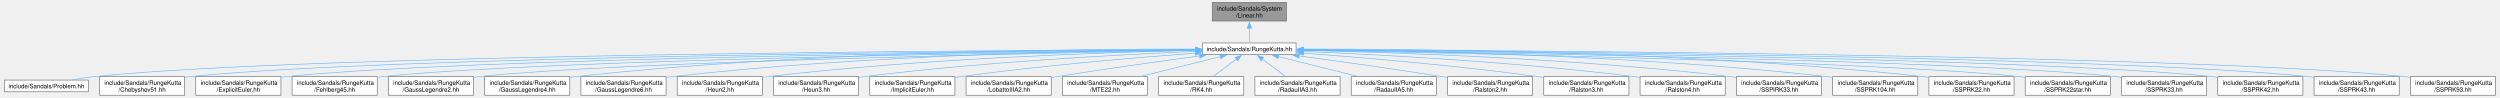
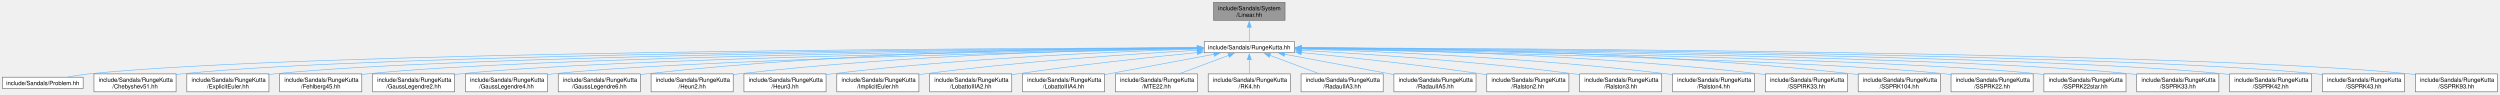
- <svg xmlns="http://www.w3.org/2000/svg" xmlns:xlink="http://www.w3.org/1999/xlink" width="4096pt" height="160pt" viewBox="0.00 0.00 4095.62 160.25">
+ <svg xmlns="http://www.w3.org/2000/svg" xmlns:xlink="http://www.w3.org/1999/xlink" width="4254pt" height="160pt" viewBox="0.00 0.00 4254.00 160.00">
  <g id="graph0" class="graph" transform="scale(1 1) rotate(0) translate(4 156.25)">
    <g id="Node000001" class="node">
      <g id="a_Node000001">
        <a xlink:title=" ">
-           <polygon fill="#999999" stroke="#666666" points="2103.62,-152.25 1981.88,-152.25 1981.88,-121.75 2103.62,-121.75 2103.62,-152.25" />
-           <text text-anchor="start" x="1989.88" y="-138.75" font-family="Helvetica,sans-Serif" font-size="10.00">include/Sandals/System</text>
-           <text text-anchor="middle" x="2042.75" y="-127.5" font-family="Helvetica,sans-Serif" font-size="10.00">/Linear.hh</text>
+           <polygon fill="#999999" stroke="#666666" points="2182.62,-152.25 2060.88,-152.25 2060.88,-121.75 2182.62,-121.75 2182.62,-152.25" />
+           <text xml:space="preserve" text-anchor="start" x="2068.88" y="-138.75" font-family="Helvetica,sans-Serif" font-size="10.00">include/Sandals/System</text>
+           <text xml:space="preserve" text-anchor="middle" x="2121.75" y="-127.5" font-family="Helvetica,sans-Serif" font-size="10.00">/Linear.hh</text>
        </a>
      </g>
    </g>
    <g id="Node000002" class="node">
      <g id="a_Node000002">
        <a xlink:href="_runge_kutta_8hh.html" target="_top" xlink:title=" ">
-           <polygon fill="white" stroke="#666666" points="2119.38,-85.75 1966.12,-85.75 1966.12,-66.5 2119.38,-66.5 2119.38,-85.75" />
-           <text text-anchor="middle" x="2042.75" y="-72.25" font-family="Helvetica,sans-Serif" font-size="10.00">include/Sandals/RungeKutta.hh</text>
+           <polygon fill="white" stroke="#666666" points="2198.38,-85.75 2045.12,-85.75 2045.12,-66.5 2198.38,-66.5 2198.38,-85.75" />
+           <text xml:space="preserve" text-anchor="middle" x="2121.75" y="-72.25" font-family="Helvetica,sans-Serif" font-size="10.00">include/Sandals/RungeKutta.hh</text>
        </a>
      </g>
    </g>
    <g id="edge1_Node000001_Node000002" class="edge">
      <g id="a_edge1_Node000001_Node000002">
        <a xlink:title=" ">
-           <path fill="none" stroke="#63b8ff" d="M2042.75,-109.98C2042.75,-101.48 2042.75,-92.59 2042.75,-86.2" />
-           <polygon fill="#63b8ff" stroke="#63b8ff" points="2039.25,-109.93 2042.75,-119.93 2046.25,-109.93 2039.25,-109.93" />
+           <path fill="none" stroke="#63b8ff" d="M2121.75,-109.98C2121.75,-101.48 2121.75,-92.59 2121.75,-86.2" />
+           <polygon fill="#63b8ff" stroke="#63b8ff" points="2118.25,-109.93 2121.75,-119.93 2125.25,-109.93 2118.25,-109.93" />
        </a>
      </g>
    </g>
    <g id="Node000003" class="node">
      <g id="a_Node000003">
        <a xlink:href="_problem_8hh.html" target="_top" xlink:title=" ">
          <polygon fill="white" stroke="#666666" points="137.5,-24.88 0,-24.88 0,-5.63 137.5,-5.63 137.5,-24.88" />
-           <text text-anchor="middle" x="68.75" y="-11.38" font-family="Helvetica,sans-Serif" font-size="10.00">include/Sandals/Problem.hh</text>
+           <text xml:space="preserve" text-anchor="middle" x="68.75" y="-11.38" font-family="Helvetica,sans-Serif" font-size="10.00">include/Sandals/Problem.hh</text>
        </a>
      </g>
    </g>
    <g id="edge2_Node000002_Node000003" class="edge">
      <g id="a_edge2_Node000002_Node000003">
        <a xlink:title=" ">
-           <path fill="none" stroke="#63b8ff" d="M1954.43,-74.89C1629.96,-73.73 504.14,-67.12 146.75,-30.5 135.25,-29.32 122.89,-27.38 111.49,-25.31" />
-           <polygon fill="#63b8ff" stroke="#63b8ff" points="1954.11,-78.39 1964.12,-74.92 1954.13,-71.39 1954.11,-78.39" />
+           <path fill="none" stroke="#63b8ff" d="M2033.17,-74.99C1699.74,-74.17 520.31,-68.6 146.75,-30.5 135.25,-29.33 122.89,-27.39 111.49,-25.32" />
+           <polygon fill="#63b8ff" stroke="#63b8ff" points="2033.14,-78.49 2043.15,-75.01 2033.16,-71.49 2033.14,-78.49" />
        </a>
      </g>
    </g>
    <g id="Node000004" class="node">
      <g id="a_Node000004">
        <a xlink:href="_chebyshev51_8hh.html" target="_top" xlink:title=" ">
          <polygon fill="white" stroke="#666666" points="295.62,-30.5 155.88,-30.5 155.88,0 295.62,0 295.62,-30.5" />
-           <text text-anchor="start" x="163.88" y="-17" font-family="Helvetica,sans-Serif" font-size="10.00">include/Sandals/RungeKutta</text>
-           <text text-anchor="middle" x="225.75" y="-5.75" font-family="Helvetica,sans-Serif" font-size="10.00">/Chebyshev51.hh</text>
+           <text xml:space="preserve" text-anchor="start" x="163.88" y="-17" font-family="Helvetica,sans-Serif" font-size="10.00">include/Sandals/RungeKutta</text>
+           <text xml:space="preserve" text-anchor="middle" x="225.75" y="-5.75" font-family="Helvetica,sans-Serif" font-size="10.00">/Chebyshev51.hh</text>
        </a>
      </g>
    </g>
    <g id="edge3_Node000002_Node000004" class="edge">
      <g id="a_edge3_Node000002_Node000004">
        <a xlink:title=" ">
-           <path fill="none" stroke="#63b8ff" d="M1954.46,-74.64C1647.78,-72.69 629.74,-63.79 304.75,-30.5 301.84,-30.2 298.87,-29.86 295.88,-29.47" />
-           <polygon fill="#63b8ff" stroke="#63b8ff" points="1954.4,-78.14 1964.42,-74.7 1954.44,-71.14 1954.4,-78.14" />
+           <path fill="none" stroke="#63b8ff" d="M2033.45,-74.76C1717.79,-73.16 645.95,-65.25 304.75,-30.5 301.84,-30.2 298.87,-29.86 295.88,-29.48" />
+           <polygon fill="#63b8ff" stroke="#63b8ff" points="2033.27,-78.26 2043.29,-74.81 2033.31,-71.26 2033.27,-78.26" />
        </a>
      </g>
    </g>
    <g id="Node000005" class="node">
      <g id="a_Node000005">
        <a xlink:href="_explicit_euler_8hh.html" target="_top" xlink:title=" ">
          <polygon fill="white" stroke="#666666" points="453.62,-30.5 313.88,-30.5 313.88,0 453.62,0 453.62,-30.5" />
-           <text text-anchor="start" x="321.88" y="-17" font-family="Helvetica,sans-Serif" font-size="10.00">include/Sandals/RungeKutta</text>
-           <text text-anchor="middle" x="383.75" y="-5.75" font-family="Helvetica,sans-Serif" font-size="10.00">/ExplicitEuler.hh</text>
+           <text xml:space="preserve" text-anchor="start" x="321.88" y="-17" font-family="Helvetica,sans-Serif" font-size="10.00">include/Sandals/RungeKutta</text>
+           <text xml:space="preserve" text-anchor="middle" x="383.75" y="-5.75" font-family="Helvetica,sans-Serif" font-size="10.00">/ExplicitEuler.hh</text>
        </a>
      </g>
    </g>
    <g id="edge4_Node000002_Node000005" class="edge">
      <g id="a_edge4_Node000002_Node000005">
        <a xlink:title=" ">
-           <path fill="none" stroke="#63b8ff" d="M1954.76,-74.38C1667,-71.67 755.5,-60.86 462.75,-30.5 459.84,-30.2 456.87,-29.85 453.88,-29.46" />
-           <polygon fill="#63b8ff" stroke="#63b8ff" points="1954.41,-77.88 1964.45,-74.47 1954.48,-70.88 1954.41,-77.88" />
+           <path fill="none" stroke="#63b8ff" d="M2033.93,-74.52C1736.99,-72.2 771.72,-62.34 462.75,-30.5 459.84,-30.2 456.87,-29.85 453.88,-29.47" />
+           <polygon fill="#63b8ff" stroke="#63b8ff" points="2033.51,-78.02 2043.54,-74.59 2033.57,-71.02 2033.51,-78.02" />
        </a>
      </g>
    </g>
    <g id="Node000006" class="node">
      <g id="a_Node000006">
        <a xlink:href="_fehlberg45_8hh.html" target="_top" xlink:title=" ">
          <polygon fill="white" stroke="#666666" points="611.62,-30.5 471.88,-30.5 471.88,0 611.62,0 611.62,-30.5" />
-           <text text-anchor="start" x="479.88" y="-17" font-family="Helvetica,sans-Serif" font-size="10.00">include/Sandals/RungeKutta</text>
-           <text text-anchor="middle" x="541.75" y="-5.75" font-family="Helvetica,sans-Serif" font-size="10.00">/Fehlberg45.hh</text>
+           <text xml:space="preserve" text-anchor="start" x="479.88" y="-17" font-family="Helvetica,sans-Serif" font-size="10.00">include/Sandals/RungeKutta</text>
+           <text xml:space="preserve" text-anchor="middle" x="541.75" y="-5.75" font-family="Helvetica,sans-Serif" font-size="10.00">/Fehlberg45.hh</text>
        </a>
      </g>
    </g>
    <g id="edge5_Node000002_Node000006" class="edge">
      <g id="a_edge5_Node000002_Node000006">
        <a xlink:title=" ">
-           <path fill="none" stroke="#63b8ff" d="M1954.54,-74.06C1686.05,-70.54 881.22,-57.93 620.75,-30.5 617.84,-30.19 614.87,-29.84 611.88,-29.45" />
-           <polygon fill="#63b8ff" stroke="#63b8ff" points="1954.22,-77.55 1964.26,-74.18 1954.31,-70.55 1954.22,-77.55" />
+           <path fill="none" stroke="#63b8ff" d="M2033.46,-74.23C1754.98,-71.12 897.28,-59.39 620.75,-30.5 617.84,-30.2 614.87,-29.85 611.88,-29.46" />
+           <polygon fill="#63b8ff" stroke="#63b8ff" points="2033.15,-77.72 2043.19,-74.33 2033.23,-70.72 2033.15,-77.72" />
        </a>
      </g>
    </g>
    <g id="Node000007" class="node">
      <g id="a_Node000007">
        <a xlink:href="_gauss_legendre2_8hh.html" target="_top" xlink:title=" ">
          <polygon fill="white" stroke="#666666" points="769.62,-30.5 629.88,-30.5 629.88,0 769.62,0 769.62,-30.5" />
-           <text text-anchor="start" x="637.88" y="-17" font-family="Helvetica,sans-Serif" font-size="10.00">include/Sandals/RungeKutta</text>
-           <text text-anchor="middle" x="699.75" y="-5.75" font-family="Helvetica,sans-Serif" font-size="10.00">/GaussLegendre2.hh</text>
+           <text xml:space="preserve" text-anchor="start" x="637.88" y="-17" font-family="Helvetica,sans-Serif" font-size="10.00">include/Sandals/RungeKutta</text>
+           <text xml:space="preserve" text-anchor="middle" x="699.75" y="-5.75" font-family="Helvetica,sans-Serif" font-size="10.00">/GaussLegendre2.hh</text>
        </a>
      </g>
    </g>
    <g id="edge6_Node000002_Node000007" class="edge">
      <g id="a_edge6_Node000002_Node000007">
        <a xlink:title=" ">
-           <path fill="none" stroke="#63b8ff" d="M1954.29,-73.65C1706.21,-69.26 1007.1,-55 778.75,-30.5 775.84,-30.19 772.88,-29.83 769.89,-29.44" />
-           <polygon fill="#63b8ff" stroke="#63b8ff" points="1954.19,-77.15 1964.25,-73.83 1954.31,-70.15 1954.19,-77.15" />
+           <path fill="none" stroke="#63b8ff" d="M2033.59,-73.87C1775.3,-69.92 1023.19,-56.47 778.75,-30.5 775.84,-30.19 772.88,-29.84 769.89,-29.45" />
+           <polygon fill="#63b8ff" stroke="#63b8ff" points="2033.21,-77.36 2043.26,-74.02 2033.32,-70.36 2033.21,-77.36" />
        </a>
      </g>
    </g>
    <g id="Node000008" class="node">
      <g id="a_Node000008">
        <a xlink:href="_gauss_legendre4_8hh.html" target="_top" xlink:title=" ">
          <polygon fill="white" stroke="#666666" points="927.62,-30.5 787.88,-30.5 787.88,0 927.62,0 927.62,-30.5" />
-           <text text-anchor="start" x="795.88" y="-17" font-family="Helvetica,sans-Serif" font-size="10.00">include/Sandals/RungeKutta</text>
-           <text text-anchor="middle" x="857.75" y="-5.75" font-family="Helvetica,sans-Serif" font-size="10.00">/GaussLegendre4.hh</text>
+           <text xml:space="preserve" text-anchor="start" x="795.88" y="-17" font-family="Helvetica,sans-Serif" font-size="10.00">include/Sandals/RungeKutta</text>
+           <text xml:space="preserve" text-anchor="middle" x="857.75" y="-5.75" font-family="Helvetica,sans-Serif" font-size="10.00">/GaussLegendre4.hh</text>
        </a>
      </g>
    </g>
    <g id="edge7_Node000002_Node000008" class="edge">
      <g id="a_edge7_Node000002_Node000008">
        <a xlink:title=" ">
-           <path fill="none" stroke="#63b8ff" d="M1954.26,-75.69C1766.28,-75.99 1313.53,-71.88 936.75,-30.5 933.84,-30.18 930.88,-29.82 927.89,-29.42" />
-           <polygon fill="#63b8ff" stroke="#63b8ff" points="1954.21,-79.19 1964.2,-75.67 1954.19,-72.19 1954.21,-79.19" />
+           <path fill="none" stroke="#63b8ff" d="M2033.48,-73.41C1796.36,-68.56 1149.2,-53.55 936.75,-30.5 933.84,-30.18 930.88,-29.82 927.89,-29.43" />
+           <polygon fill="#63b8ff" stroke="#63b8ff" points="2033.21,-76.91 2043.28,-73.61 2033.35,-69.91 2033.21,-76.91" />
        </a>
      </g>
    </g>
    <g id="Node000009" class="node">
      <g id="a_Node000009">
        <a xlink:href="_gauss_legendre6_8hh.html" target="_top" xlink:title=" ">
          <polygon fill="white" stroke="#666666" points="1085.62,-30.5 945.88,-30.5 945.88,0 1085.62,0 1085.62,-30.5" />
-           <text text-anchor="start" x="953.88" y="-17" font-family="Helvetica,sans-Serif" font-size="10.00">include/Sandals/RungeKutta</text>
-           <text text-anchor="middle" x="1015.75" y="-5.75" font-family="Helvetica,sans-Serif" font-size="10.00">/GaussLegendre6.hh</text>
+           <text xml:space="preserve" text-anchor="start" x="953.88" y="-17" font-family="Helvetica,sans-Serif" font-size="10.00">include/Sandals/RungeKutta</text>
+           <text xml:space="preserve" text-anchor="middle" x="1015.75" y="-5.75" font-family="Helvetica,sans-Serif" font-size="10.00">/GaussLegendre6.hh</text>
        </a>
      </g>
    </g>
    <g id="edge8_Node000002_Node000009" class="edge">
      <g id="a_edge8_Node000002_Node000009">
        <a xlink:title=" ">
-           <path fill="none" stroke="#63b8ff" d="M1954.18,-74.83C1786.09,-73.42 1409.48,-66.14 1094.75,-30.5 1091.84,-30.17 1088.88,-29.8 1085.89,-29.4" />
-           <polygon fill="#63b8ff" stroke="#63b8ff" points="1954.14,-78.33 1964.16,-74.91 1954.19,-71.33 1954.14,-78.33" />
+           <path fill="none" stroke="#63b8ff" d="M2033.44,-75.29C1855.33,-74.75 1440.57,-69.02 1094.75,-30.5 1091.84,-30.18 1088.88,-29.81 1085.89,-29.41" />
+           <polygon fill="#63b8ff" stroke="#63b8ff" points="2033.3,-78.79 2043.31,-75.32 2033.32,-71.79 2033.3,-78.79" />
        </a>
      </g>
    </g>
    <g id="Node000010" class="node">
      <g id="a_Node000010">
        <a xlink:href="_heun2_8hh.html" target="_top" xlink:title=" ">
          <polygon fill="white" stroke="#666666" points="1243.62,-30.5 1103.88,-30.5 1103.88,0 1243.62,0 1243.62,-30.5" />
-           <text text-anchor="start" x="1111.88" y="-17" font-family="Helvetica,sans-Serif" font-size="10.00">include/Sandals/RungeKutta</text>
-           <text text-anchor="middle" x="1173.75" y="-5.75" font-family="Helvetica,sans-Serif" font-size="10.00">/Heun2.hh</text>
+           <text xml:space="preserve" text-anchor="start" x="1111.88" y="-17" font-family="Helvetica,sans-Serif" font-size="10.00">include/Sandals/RungeKutta</text>
+           <text xml:space="preserve" text-anchor="middle" x="1173.75" y="-5.75" font-family="Helvetica,sans-Serif" font-size="10.00">/Heun2.hh</text>
        </a>
      </g>
    </g>
    <g id="edge9_Node000002_Node000010" class="edge">
      <g id="a_edge9_Node000002_Node000010">
        <a xlink:title=" ">
-           <path fill="none" stroke="#63b8ff" d="M1954.55,-73.65C1808.25,-70.42 1506.37,-60.42 1252.75,-30.5 1249.84,-30.16 1246.88,-29.77 1243.89,-29.36" />
-           <polygon fill="#63b8ff" stroke="#63b8ff" points="1954.08,-77.14 1964.15,-73.86 1954.23,-70.14 1954.08,-77.14" />
+           <path fill="none" stroke="#63b8ff" d="M2033.28,-74.29C1875.82,-71.98 1536.78,-63.27 1252.75,-30.5 1249.84,-30.16 1246.88,-29.79 1243.89,-29.38" />
+           <polygon fill="#63b8ff" stroke="#63b8ff" points="2033.19,-77.79 2043.24,-74.43 2033.29,-70.79 2033.19,-77.79" />
        </a>
      </g>
    </g>
    <g id="Node000011" class="node">
      <g id="a_Node000011">
        <a xlink:href="_heun3_8hh.html" target="_top" xlink:title=" ">
          <polygon fill="white" stroke="#666666" points="1401.62,-30.5 1261.88,-30.5 1261.88,0 1401.62,0 1401.62,-30.5" />
-           <text text-anchor="start" x="1269.88" y="-17" font-family="Helvetica,sans-Serif" font-size="10.00">include/Sandals/RungeKutta</text>
-           <text text-anchor="middle" x="1331.75" y="-5.75" font-family="Helvetica,sans-Serif" font-size="10.00">/Heun3.hh</text>
+           <text xml:space="preserve" text-anchor="start" x="1269.88" y="-17" font-family="Helvetica,sans-Serif" font-size="10.00">include/Sandals/RungeKutta</text>
+           <text xml:space="preserve" text-anchor="middle" x="1331.75" y="-5.75" font-family="Helvetica,sans-Serif" font-size="10.00">/Heun3.hh</text>
        </a>
      </g>
    </g>
    <g id="edge10_Node000002_Node000011" class="edge">
      <g id="a_edge10_Node000002_Node000011">
        <a xlink:title=" ">
-           <path fill="none" stroke="#63b8ff" d="M1954.48,-71.9C1832.04,-66.75 1603.91,-54.67 1410.75,-30.5 1407.85,-30.14 1404.89,-29.74 1401.9,-29.31" />
-           <polygon fill="#63b8ff" stroke="#63b8ff" points="1953.98,-75.38 1964.12,-72.3 1954.27,-68.39 1953.98,-75.38" />
+           <path fill="none" stroke="#63b8ff" d="M2033.23,-72.86C1898.44,-68.67 1633.85,-57.53 1410.75,-30.5 1407.84,-30.15 1404.88,-29.76 1401.9,-29.34" />
+           <polygon fill="#63b8ff" stroke="#63b8ff" points="2033.06,-76.36 2043.16,-73.16 2033.28,-69.36 2033.06,-76.36" />
        </a>
      </g>
    </g>
    <g id="Node000012" class="node">
      <g id="a_Node000012">
        <a xlink:href="_implicit_euler_8hh.html" target="_top" xlink:title=" ">
          <polygon fill="white" stroke="#666666" points="1559.62,-30.5 1419.88,-30.5 1419.88,0 1559.62,0 1559.62,-30.5" />
-           <text text-anchor="start" x="1427.88" y="-17" font-family="Helvetica,sans-Serif" font-size="10.00">include/Sandals/RungeKutta</text>
-           <text text-anchor="middle" x="1489.75" y="-5.75" font-family="Helvetica,sans-Serif" font-size="10.00">/ImplicitEuler.hh</text>
+           <text xml:space="preserve" text-anchor="start" x="1427.88" y="-17" font-family="Helvetica,sans-Serif" font-size="10.00">include/Sandals/RungeKutta</text>
+           <text xml:space="preserve" text-anchor="middle" x="1489.75" y="-5.75" font-family="Helvetica,sans-Serif" font-size="10.00">/ImplicitEuler.hh</text>
        </a>
      </g>
    </g>
    <g id="edge11_Node000002_Node000012" class="edge">
      <g id="a_edge11_Node000002_Node000012">
        <a xlink:title=" ">
-           <path fill="none" stroke="#63b8ff" d="M1954.43,-69.05C1859.04,-61.98 1702.72,-48.86 1568.75,-30.5 1565.85,-30.1 1562.89,-29.67 1559.91,-29.22" />
-           <polygon fill="#63b8ff" stroke="#63b8ff" points="1954.02,-72.53 1964.25,-69.78 1954.53,-65.55 1954.02,-72.53" />
+           <path fill="none" stroke="#63b8ff" d="M2033.72,-70.69C1924.38,-64.56 1732.26,-51.79 1568.75,-30.5 1565.85,-30.12 1562.89,-29.71 1559.91,-29.27" />
+           <polygon fill="#63b8ff" stroke="#63b8ff" points="2033.33,-74.17 2043.51,-71.23 2033.71,-67.18 2033.33,-74.17" />
        </a>
      </g>
    </g>
    <g id="Node000013" class="node">
      <g id="a_Node000013">
        <a xlink:href="_lobatto_i_i_i_a2_8hh.html" target="_top" xlink:title=" ">
          <polygon fill="white" stroke="#666666" points="1717.62,-30.5 1577.88,-30.5 1577.88,0 1717.62,0 1717.62,-30.5" />
-           <text text-anchor="start" x="1585.88" y="-17" font-family="Helvetica,sans-Serif" font-size="10.00">include/Sandals/RungeKutta</text>
-           <text text-anchor="middle" x="1647.75" y="-5.75" font-family="Helvetica,sans-Serif" font-size="10.00">/LobattoIIIA2.hh</text>
+           <text xml:space="preserve" text-anchor="start" x="1585.88" y="-17" font-family="Helvetica,sans-Serif" font-size="10.00">include/Sandals/RungeKutta</text>
+           <text xml:space="preserve" text-anchor="middle" x="1647.75" y="-5.75" font-family="Helvetica,sans-Serif" font-size="10.00">/LobattoIIIA2.hh</text>
        </a>
      </g>
    </g>
    <g id="edge12_Node000002_Node000013" class="edge">
      <g id="a_edge12_Node000002_Node000013">
        <a xlink:title=" ">
-           <path fill="none" stroke="#63b8ff" d="M1961.46,-64.51C1897.56,-55.96 1806.35,-43.29 1726.75,-30.5 1723.86,-30.04 1720.91,-29.55 1717.94,-29.05" />
-           <polygon fill="#63b8ff" stroke="#63b8ff" points="1960.79,-67.95 1971.16,-65.81 1961.71,-61.02 1960.79,-67.95" />
+           <path fill="none" stroke="#63b8ff" d="M2033.69,-66.86C1953.5,-58.93 1831.91,-45.91 1726.75,-30.5 1723.85,-30.08 1720.9,-29.63 1717.92,-29.16" />
+           <polygon fill="#63b8ff" stroke="#63b8ff" points="2032.92,-70.3 2043.22,-67.79 2033.61,-63.33 2032.92,-70.3" />
        </a>
      </g>
    </g>
    <g id="Node000014" class="node">
      <g id="a_Node000014">
-         <a xlink:href="_m_t_e22_8hh.html" target="_top" xlink:title=" ">
+         <a xlink:href="_lobatto_i_i_i_a4_8hh.html" target="_top" xlink:title=" ">
          <polygon fill="white" stroke="#666666" points="1875.62,-30.5 1735.88,-30.5 1735.88,0 1875.62,0 1875.62,-30.5" />
-           <text text-anchor="start" x="1743.88" y="-17" font-family="Helvetica,sans-Serif" font-size="10.00">include/Sandals/RungeKutta</text>
-           <text text-anchor="middle" x="1805.75" y="-5.75" font-family="Helvetica,sans-Serif" font-size="10.00">/MTE22.hh</text>
+           <text xml:space="preserve" text-anchor="start" x="1743.88" y="-17" font-family="Helvetica,sans-Serif" font-size="10.00">include/Sandals/RungeKutta</text>
+           <text xml:space="preserve" text-anchor="middle" x="1805.75" y="-5.75" font-family="Helvetica,sans-Serif" font-size="10.00">/LobattoIIIA4.hh</text>
        </a>
      </g>
    </g>
    <g id="edge13_Node000002_Node000014" class="edge">
      <g id="a_edge13_Node000002_Node000014">
        <a xlink:title=" ">
-           <path fill="none" stroke="#63b8ff" d="M1995.11,-63.29C1957.59,-53.97 1905.11,-40.93 1864.9,-30.94" />
-           <polygon fill="#63b8ff" stroke="#63b8ff" points="1994.22,-66.68 2004.77,-65.69 1995.91,-59.88 1994.22,-66.68" />
+           <path fill="none" stroke="#63b8ff" d="M2061.83,-63.96C2008.9,-54.1 1931.69,-39.72 1875.9,-29.32" />
+           <polygon fill="#63b8ff" stroke="#63b8ff" points="2061.11,-67.39 2071.58,-65.78 2062.39,-60.51 2061.11,-67.39" />
        </a>
      </g>
    </g>
    <g id="Node000015" class="node">
      <g id="a_Node000015">
-         <a xlink:href="_r_k4_8hh.html" target="_top" xlink:title=" ">
+         <a xlink:href="_m_t_e22_8hh.html" target="_top" xlink:title=" ">
          <polygon fill="white" stroke="#666666" points="2033.62,-30.5 1893.88,-30.5 1893.88,0 2033.62,0 2033.62,-30.5" />
-           <text text-anchor="start" x="1901.88" y="-17" font-family="Helvetica,sans-Serif" font-size="10.00">include/Sandals/RungeKutta</text>
-           <text text-anchor="middle" x="1963.75" y="-5.75" font-family="Helvetica,sans-Serif" font-size="10.00">/RK4.hh</text>
+           <text xml:space="preserve" text-anchor="start" x="1901.88" y="-17" font-family="Helvetica,sans-Serif" font-size="10.00">include/Sandals/RungeKutta</text>
+           <text xml:space="preserve" text-anchor="middle" x="1963.75" y="-5.75" font-family="Helvetica,sans-Serif" font-size="10.00">/MTE22.hh</text>
        </a>
      </g>
    </g>
    <g id="edge14_Node000002_Node000015" class="edge">
      <g id="a_edge14_Node000002_Node000015">
        <a xlink:title=" ">
-           <path fill="none" stroke="#63b8ff" d="M2021.55,-59.32C2009.63,-50.45 1994.87,-39.44 1983.25,-30.78" />
-           <polygon fill="#63b8ff" stroke="#63b8ff" points="2019.43,-62.11 2029.54,-65.28 2023.61,-56.5 2019.43,-62.11" />
+           <path fill="none" stroke="#63b8ff" d="M2086.7,-62.06C2061.98,-52.85 2028.83,-40.5 2003.19,-30.94" />
+           <polygon fill="#63b8ff" stroke="#63b8ff" points="2085.4,-65.31 2095.99,-65.53 2087.84,-58.75 2085.4,-65.31" />
        </a>
      </g>
    </g>
    <g id="Node000016" class="node">
      <g id="a_Node000016">
-         <a xlink:href="_radau_i_i_a3_8hh.html" target="_top" xlink:title=" ">
+         <a xlink:href="_r_k4_8hh.html" target="_top" xlink:title=" ">
          <polygon fill="white" stroke="#666666" points="2191.62,-30.5 2051.88,-30.5 2051.88,0 2191.62,0 2191.62,-30.5" />
-           <text text-anchor="start" x="2059.88" y="-17" font-family="Helvetica,sans-Serif" font-size="10.00">include/Sandals/RungeKutta</text>
-           <text text-anchor="middle" x="2121.75" y="-5.75" font-family="Helvetica,sans-Serif" font-size="10.00">/RadauIIA3.hh</text>
+           <text xml:space="preserve" text-anchor="start" x="2059.88" y="-17" font-family="Helvetica,sans-Serif" font-size="10.00">include/Sandals/RungeKutta</text>
+           <text xml:space="preserve" text-anchor="middle" x="2121.75" y="-5.75" font-family="Helvetica,sans-Serif" font-size="10.00">/RK4.hh</text>
        </a>
      </g>
    </g>
    <g id="edge15_Node000002_Node000016" class="edge">
      <g id="a_edge15_Node000002_Node000016">
        <a xlink:title=" ">
-           <path fill="none" stroke="#63b8ff" d="M2063.95,-59.32C2075.87,-50.45 2090.63,-39.44 2102.25,-30.78" />
-           <polygon fill="#63b8ff" stroke="#63b8ff" points="2061.89,-56.5 2055.96,-65.28 2066.07,-62.11 2061.89,-56.5" />
+           <path fill="none" stroke="#63b8ff" d="M2121.75,-54.92C2121.75,-46.99 2121.75,-38.06 2121.75,-30.78" />
+           <polygon fill="#63b8ff" stroke="#63b8ff" points="2118.25,-54.67 2121.75,-64.67 2125.25,-54.67 2118.25,-54.67" />
        </a>
      </g>
    </g>
    <g id="Node000017" class="node">
      <g id="a_Node000017">
-         <a xlink:href="_radau_i_i_a5_8hh.html" target="_top" xlink:title=" ">
+         <a xlink:href="_radau_i_i_a3_8hh.html" target="_top" xlink:title=" ">
          <polygon fill="white" stroke="#666666" points="2349.62,-30.5 2209.88,-30.5 2209.88,0 2349.62,0 2349.62,-30.5" />
-           <text text-anchor="start" x="2217.88" y="-17" font-family="Helvetica,sans-Serif" font-size="10.00">include/Sandals/RungeKutta</text>
-           <text text-anchor="middle" x="2279.75" y="-5.75" font-family="Helvetica,sans-Serif" font-size="10.00">/RadauIIA5.hh</text>
+           <text xml:space="preserve" text-anchor="start" x="2217.88" y="-17" font-family="Helvetica,sans-Serif" font-size="10.00">include/Sandals/RungeKutta</text>
+           <text xml:space="preserve" text-anchor="middle" x="2279.75" y="-5.75" font-family="Helvetica,sans-Serif" font-size="10.00">/RadauIIA3.hh</text>
        </a>
      </g>
    </g>
    <g id="edge16_Node000002_Node000017" class="edge">
      <g id="a_edge16_Node000002_Node000017">
        <a xlink:title=" ">
-           <path fill="none" stroke="#63b8ff" d="M2090.39,-63.29C2127.91,-53.97 2180.39,-40.93 2220.6,-30.94" />
-           <polygon fill="#63b8ff" stroke="#63b8ff" points="2089.59,-59.88 2080.73,-65.69 2091.28,-66.68 2089.59,-59.88" />
+           <path fill="none" stroke="#63b8ff" d="M2156.8,-62.06C2181.52,-52.85 2214.67,-40.5 2240.31,-30.94" />
+           <polygon fill="#63b8ff" stroke="#63b8ff" points="2155.66,-58.75 2147.51,-65.53 2158.1,-65.31 2155.66,-58.75" />
        </a>
      </g>
    </g>
    <g id="Node000018" class="node">
      <g id="a_Node000018">
-         <a xlink:href="_ralston2_8hh.html" target="_top" xlink:title=" ">
+         <a xlink:href="_radau_i_i_a5_8hh.html" target="_top" xlink:title=" ">
          <polygon fill="white" stroke="#666666" points="2507.62,-30.5 2367.88,-30.5 2367.88,0 2507.62,0 2507.62,-30.5" />
-           <text text-anchor="start" x="2375.88" y="-17" font-family="Helvetica,sans-Serif" font-size="10.00">include/Sandals/RungeKutta</text>
-           <text text-anchor="middle" x="2437.75" y="-5.75" font-family="Helvetica,sans-Serif" font-size="10.00">/Ralston2.hh</text>
+           <text xml:space="preserve" text-anchor="start" x="2375.88" y="-17" font-family="Helvetica,sans-Serif" font-size="10.00">include/Sandals/RungeKutta</text>
+           <text xml:space="preserve" text-anchor="middle" x="2437.75" y="-5.75" font-family="Helvetica,sans-Serif" font-size="10.00">/RadauIIA5.hh</text>
        </a>
      </g>
    </g>
    <g id="edge17_Node000002_Node000018" class="edge">
      <g id="a_edge17_Node000002_Node000018">
        <a xlink:title=" ">
-           <path fill="none" stroke="#63b8ff" d="M2124.04,-64.51C2187.94,-55.96 2279.15,-43.29 2358.75,-30.5 2361.64,-30.04 2364.59,-29.55 2367.56,-29.05" />
-           <polygon fill="#63b8ff" stroke="#63b8ff" points="2123.79,-61.02 2114.34,-65.81 2124.71,-67.95 2123.79,-61.02" />
+           <path fill="none" stroke="#63b8ff" d="M2181.67,-63.96C2234.6,-54.1 2311.81,-39.72 2367.6,-29.32" />
+           <polygon fill="#63b8ff" stroke="#63b8ff" points="2181.11,-60.51 2171.92,-65.78 2182.39,-67.39 2181.11,-60.51" />
        </a>
      </g>
    </g>
    <g id="Node000019" class="node">
      <g id="a_Node000019">
-         <a xlink:href="_ralston3_8hh.html" target="_top" xlink:title=" ">
+         <a xlink:href="_ralston2_8hh.html" target="_top" xlink:title=" ">
          <polygon fill="white" stroke="#666666" points="2665.62,-30.5 2525.88,-30.5 2525.88,0 2665.62,0 2665.62,-30.5" />
-           <text text-anchor="start" x="2533.88" y="-17" font-family="Helvetica,sans-Serif" font-size="10.00">include/Sandals/RungeKutta</text>
-           <text text-anchor="middle" x="2595.75" y="-5.75" font-family="Helvetica,sans-Serif" font-size="10.00">/Ralston3.hh</text>
+           <text xml:space="preserve" text-anchor="start" x="2533.88" y="-17" font-family="Helvetica,sans-Serif" font-size="10.00">include/Sandals/RungeKutta</text>
+           <text xml:space="preserve" text-anchor="middle" x="2595.75" y="-5.75" font-family="Helvetica,sans-Serif" font-size="10.00">/Ralston2.hh</text>
        </a>
      </g>
    </g>
    <g id="edge18_Node000002_Node000019" class="edge">
      <g id="a_edge18_Node000002_Node000019">
        <a xlink:title=" ">
-           <path fill="none" stroke="#63b8ff" d="M2131.07,-69.05C2226.46,-61.98 2382.78,-48.86 2516.75,-30.5 2519.65,-30.1 2522.61,-29.67 2525.59,-29.22" />
-           <polygon fill="#63b8ff" stroke="#63b8ff" points="2130.97,-65.55 2121.25,-69.78 2131.48,-72.53 2130.97,-65.55" />
+           <path fill="none" stroke="#63b8ff" d="M2209.81,-66.86C2290,-58.93 2411.59,-45.91 2516.75,-30.5 2519.65,-30.08 2522.6,-29.63 2525.58,-29.16" />
+           <polygon fill="#63b8ff" stroke="#63b8ff" points="2209.89,-63.33 2200.28,-67.79 2210.58,-70.3 2209.89,-63.33" />
        </a>
      </g>
    </g>
    <g id="Node000020" class="node">
      <g id="a_Node000020">
-         <a xlink:href="_ralston4_8hh.html" target="_top" xlink:title=" ">
+         <a xlink:href="_ralston3_8hh.html" target="_top" xlink:title=" ">
          <polygon fill="white" stroke="#666666" points="2823.62,-30.5 2683.88,-30.5 2683.88,0 2823.62,0 2823.62,-30.5" />
-           <text text-anchor="start" x="2691.88" y="-17" font-family="Helvetica,sans-Serif" font-size="10.00">include/Sandals/RungeKutta</text>
-           <text text-anchor="middle" x="2753.75" y="-5.75" font-family="Helvetica,sans-Serif" font-size="10.00">/Ralston4.hh</text>
+           <text xml:space="preserve" text-anchor="start" x="2691.88" y="-17" font-family="Helvetica,sans-Serif" font-size="10.00">include/Sandals/RungeKutta</text>
+           <text xml:space="preserve" text-anchor="middle" x="2753.75" y="-5.75" font-family="Helvetica,sans-Serif" font-size="10.00">/Ralston3.hh</text>
        </a>
      </g>
    </g>
    <g id="edge19_Node000002_Node000020" class="edge">
      <g id="a_edge19_Node000002_Node000020">
        <a xlink:title=" ">
-           <path fill="none" stroke="#63b8ff" d="M2131.02,-71.9C2253.46,-66.75 2481.59,-54.67 2674.75,-30.5 2677.65,-30.14 2680.61,-29.74 2683.6,-29.31" />
-           <polygon fill="#63b8ff" stroke="#63b8ff" points="2131.23,-68.39 2121.38,-72.3 2131.52,-75.38 2131.23,-68.39" />
+           <path fill="none" stroke="#63b8ff" d="M2209.78,-70.69C2319.12,-64.56 2511.24,-51.79 2674.75,-30.5 2677.65,-30.12 2680.61,-29.71 2683.59,-29.27" />
+           <polygon fill="#63b8ff" stroke="#63b8ff" points="2209.79,-67.18 2199.99,-71.23 2210.17,-74.17 2209.79,-67.18" />
        </a>
      </g>
    </g>
    <g id="Node000021" class="node">
      <g id="a_Node000021">
-         <a xlink:href="_s_s_p_i_r_k33_8hh.html" target="_top" xlink:title=" ">
+         <a xlink:href="_ralston4_8hh.html" target="_top" xlink:title=" ">
          <polygon fill="white" stroke="#666666" points="2981.62,-30.5 2841.88,-30.5 2841.88,0 2981.62,0 2981.62,-30.5" />
-           <text text-anchor="start" x="2849.88" y="-17" font-family="Helvetica,sans-Serif" font-size="10.00">include/Sandals/RungeKutta</text>
-           <text text-anchor="middle" x="2911.75" y="-5.75" font-family="Helvetica,sans-Serif" font-size="10.00">/SSPIRK33.hh</text>
+           <text xml:space="preserve" text-anchor="start" x="2849.88" y="-17" font-family="Helvetica,sans-Serif" font-size="10.00">include/Sandals/RungeKutta</text>
+           <text xml:space="preserve" text-anchor="middle" x="2911.75" y="-5.75" font-family="Helvetica,sans-Serif" font-size="10.00">/Ralston4.hh</text>
        </a>
      </g>
    </g>
    <g id="edge20_Node000002_Node000021" class="edge">
      <g id="a_edge20_Node000002_Node000021">
        <a xlink:title=" ">
-           <path fill="none" stroke="#63b8ff" d="M2130.95,-73.65C2277.25,-70.42 2579.13,-60.42 2832.75,-30.5 2835.66,-30.16 2838.62,-29.77 2841.61,-29.36" />
-           <polygon fill="#63b8ff" stroke="#63b8ff" points="2131.27,-70.14 2121.35,-73.86 2131.42,-77.14 2131.27,-70.14" />
+           <path fill="none" stroke="#63b8ff" d="M2210.27,-72.86C2345.06,-68.67 2609.65,-57.53 2832.75,-30.5 2835.66,-30.15 2838.62,-29.76 2841.6,-29.34" />
+           <polygon fill="#63b8ff" stroke="#63b8ff" points="2210.22,-69.36 2200.34,-73.16 2210.44,-76.36 2210.22,-69.36" />
        </a>
      </g>
    </g>
    <g id="Node000022" class="node">
      <g id="a_Node000022">
-         <a xlink:href="_s_s_p_r_k104_8hh.html" target="_top" xlink:title=" ">
+         <a xlink:href="_s_s_p_i_r_k33_8hh.html" target="_top" xlink:title=" ">
          <polygon fill="white" stroke="#666666" points="3139.62,-30.5 2999.88,-30.5 2999.88,0 3139.62,0 3139.62,-30.5" />
-           <text text-anchor="start" x="3007.88" y="-17" font-family="Helvetica,sans-Serif" font-size="10.00">include/Sandals/RungeKutta</text>
-           <text text-anchor="middle" x="3069.75" y="-5.75" font-family="Helvetica,sans-Serif" font-size="10.00">/SSPRK104.hh</text>
+           <text xml:space="preserve" text-anchor="start" x="3007.88" y="-17" font-family="Helvetica,sans-Serif" font-size="10.00">include/Sandals/RungeKutta</text>
+           <text xml:space="preserve" text-anchor="middle" x="3069.75" y="-5.75" font-family="Helvetica,sans-Serif" font-size="10.00">/SSPIRK33.hh</text>
        </a>
      </g>
    </g>
    <g id="edge21_Node000002_Node000022" class="edge">
      <g id="a_edge21_Node000002_Node000022">
        <a xlink:title=" ">
-           <path fill="none" stroke="#63b8ff" d="M2131.32,-74.83C2299.41,-73.42 2676.02,-66.14 2990.75,-30.5 2993.66,-30.17 2996.62,-29.8 2999.61,-29.4" />
-           <polygon fill="#63b8ff" stroke="#63b8ff" points="2131.31,-71.33 2121.34,-74.91 2131.36,-78.33 2131.31,-71.33" />
+           <path fill="none" stroke="#63b8ff" d="M2210.22,-74.29C2367.68,-71.98 2706.72,-63.27 2990.75,-30.5 2993.66,-30.16 2996.62,-29.79 2999.61,-29.38" />
+           <polygon fill="#63b8ff" stroke="#63b8ff" points="2210.21,-70.79 2200.26,-74.43 2210.31,-77.79 2210.21,-70.79" />
        </a>
      </g>
    </g>
    <g id="Node000023" class="node">
      <g id="a_Node000023">
-         <a xlink:href="_s_s_p_r_k22_8hh.html" target="_top" xlink:title=" ">
+         <a xlink:href="_s_s_p_r_k104_8hh.html" target="_top" xlink:title=" ">
          <polygon fill="white" stroke="#666666" points="3297.62,-30.5 3157.88,-30.5 3157.88,0 3297.62,0 3297.62,-30.5" />
-           <text text-anchor="start" x="3165.88" y="-17" font-family="Helvetica,sans-Serif" font-size="10.00">include/Sandals/RungeKutta</text>
-           <text text-anchor="middle" x="3227.75" y="-5.75" font-family="Helvetica,sans-Serif" font-size="10.00">/SSPRK22.hh</text>
+           <text xml:space="preserve" text-anchor="start" x="3165.88" y="-17" font-family="Helvetica,sans-Serif" font-size="10.00">include/Sandals/RungeKutta</text>
+           <text xml:space="preserve" text-anchor="middle" x="3227.75" y="-5.75" font-family="Helvetica,sans-Serif" font-size="10.00">/SSPRK104.hh</text>
        </a>
      </g>
    </g>
    <g id="edge22_Node000002_Node000023" class="edge">
      <g id="a_edge22_Node000002_Node000023">
        <a xlink:title=" ">
-           <path fill="none" stroke="#63b8ff" d="M2131.24,-75.69C2319.22,-75.99 2771.97,-71.88 3148.75,-30.5 3151.66,-30.18 3154.62,-29.82 3157.61,-29.42" />
-           <polygon fill="#63b8ff" stroke="#63b8ff" points="2131.31,-72.19 2121.3,-75.67 2131.29,-79.19 2131.31,-72.19" />
+           <path fill="none" stroke="#63b8ff" d="M2210.06,-75.29C2388.17,-74.75 2802.93,-69.02 3148.75,-30.5 3151.66,-30.18 3154.62,-29.81 3157.61,-29.41" />
+           <polygon fill="#63b8ff" stroke="#63b8ff" points="2210.18,-71.79 2200.19,-75.32 2210.2,-78.79 2210.18,-71.79" />
        </a>
      </g>
    </g>
    <g id="Node000024" class="node">
      <g id="a_Node000024">
-         <a xlink:href="_s_s_p_r_k22star_8hh.html" target="_top" xlink:title=" ">
+         <a xlink:href="_s_s_p_r_k22_8hh.html" target="_top" xlink:title=" ">
          <polygon fill="white" stroke="#666666" points="3455.62,-30.5 3315.88,-30.5 3315.88,0 3455.62,0 3455.62,-30.5" />
-           <text text-anchor="start" x="3323.88" y="-17" font-family="Helvetica,sans-Serif" font-size="10.00">include/Sandals/RungeKutta</text>
-           <text text-anchor="middle" x="3385.75" y="-5.75" font-family="Helvetica,sans-Serif" font-size="10.00">/SSPRK22star.hh</text>
+           <text xml:space="preserve" text-anchor="start" x="3323.88" y="-17" font-family="Helvetica,sans-Serif" font-size="10.00">include/Sandals/RungeKutta</text>
+           <text xml:space="preserve" text-anchor="middle" x="3385.75" y="-5.75" font-family="Helvetica,sans-Serif" font-size="10.00">/SSPRK22.hh</text>
        </a>
      </g>
    </g>
    <g id="edge23_Node000002_Node000024" class="edge">
      <g id="a_edge23_Node000002_Node000024">
        <a xlink:title=" ">
-           <path fill="none" stroke="#63b8ff" d="M2131.21,-73.65C2379.29,-69.26 3078.4,-55 3306.75,-30.5 3309.66,-30.19 3312.62,-29.83 3315.61,-29.44" />
-           <polygon fill="#63b8ff" stroke="#63b8ff" points="2131.19,-70.15 2121.25,-73.83 2131.31,-77.15 2131.19,-70.15" />
+           <path fill="none" stroke="#63b8ff" d="M2210.02,-73.41C2447.14,-68.56 3094.3,-53.55 3306.75,-30.5 3309.66,-30.18 3312.62,-29.82 3315.61,-29.43" />
+           <polygon fill="#63b8ff" stroke="#63b8ff" points="2210.15,-69.91 2200.22,-73.61 2210.29,-76.91 2210.15,-69.91" />
        </a>
      </g>
    </g>
    <g id="Node000025" class="node">
      <g id="a_Node000025">
-         <a xlink:href="_s_s_p_r_k33_8hh.html" target="_top" xlink:title=" ">
+         <a xlink:href="_s_s_p_r_k22star_8hh.html" target="_top" xlink:title=" ">
          <polygon fill="white" stroke="#666666" points="3613.62,-30.5 3473.88,-30.5 3473.88,0 3613.62,0 3613.62,-30.5" />
-           <text text-anchor="start" x="3481.88" y="-17" font-family="Helvetica,sans-Serif" font-size="10.00">include/Sandals/RungeKutta</text>
-           <text text-anchor="middle" x="3543.75" y="-5.75" font-family="Helvetica,sans-Serif" font-size="10.00">/SSPRK33.hh</text>
+           <text xml:space="preserve" text-anchor="start" x="3481.88" y="-17" font-family="Helvetica,sans-Serif" font-size="10.00">include/Sandals/RungeKutta</text>
+           <text xml:space="preserve" text-anchor="middle" x="3543.75" y="-5.75" font-family="Helvetica,sans-Serif" font-size="10.00">/SSPRK22star.hh</text>
        </a>
      </g>
    </g>
    <g id="edge24_Node000002_Node000025" class="edge">
      <g id="a_edge24_Node000002_Node000025">
        <a xlink:title=" ">
-           <path fill="none" stroke="#63b8ff" d="M2130.96,-74.06C2399.45,-70.54 3204.28,-57.93 3464.75,-30.5 3467.66,-30.19 3470.63,-29.84 3473.62,-29.45" />
-           <polygon fill="#63b8ff" stroke="#63b8ff" points="2131.19,-70.55 2121.24,-74.18 2131.28,-77.55 2131.19,-70.55" />
+           <path fill="none" stroke="#63b8ff" d="M2209.91,-73.87C2468.2,-69.92 3220.31,-56.47 3464.75,-30.5 3467.66,-30.19 3470.62,-29.84 3473.61,-29.45" />
+           <polygon fill="#63b8ff" stroke="#63b8ff" points="2210.18,-70.36 2200.24,-74.02 2210.29,-77.36 2210.18,-70.36" />
        </a>
      </g>
    </g>
    <g id="Node000026" class="node">
      <g id="a_Node000026">
-         <a xlink:href="_s_s_p_r_k42_8hh.html" target="_top" xlink:title=" ">
+         <a xlink:href="_s_s_p_r_k33_8hh.html" target="_top" xlink:title=" ">
          <polygon fill="white" stroke="#666666" points="3771.62,-30.5 3631.88,-30.5 3631.88,0 3771.62,0 3771.62,-30.5" />
-           <text text-anchor="start" x="3639.88" y="-17" font-family="Helvetica,sans-Serif" font-size="10.00">include/Sandals/RungeKutta</text>
-           <text text-anchor="middle" x="3701.75" y="-5.75" font-family="Helvetica,sans-Serif" font-size="10.00">/SSPRK42.hh</text>
+           <text xml:space="preserve" text-anchor="start" x="3639.88" y="-17" font-family="Helvetica,sans-Serif" font-size="10.00">include/Sandals/RungeKutta</text>
+           <text xml:space="preserve" text-anchor="middle" x="3701.75" y="-5.75" font-family="Helvetica,sans-Serif" font-size="10.00">/SSPRK33.hh</text>
        </a>
      </g>
    </g>
    <g id="edge25_Node000002_Node000026" class="edge">
      <g id="a_edge25_Node000002_Node000026">
        <a xlink:title=" ">
-           <path fill="none" stroke="#63b8ff" d="M2130.74,-74.38C2418.5,-71.67 3330,-60.86 3622.75,-30.5 3625.66,-30.2 3628.63,-29.85 3631.62,-29.46" />
-           <polygon fill="#63b8ff" stroke="#63b8ff" points="2131.02,-70.88 2121.05,-74.47 2131.09,-77.88 2131.02,-70.88" />
+           <path fill="none" stroke="#63b8ff" d="M2210.04,-74.23C2488.52,-71.12 3346.22,-59.39 3622.75,-30.5 3625.66,-30.2 3628.63,-29.85 3631.62,-29.46" />
+           <polygon fill="#63b8ff" stroke="#63b8ff" points="2210.27,-70.72 2200.31,-74.33 2210.35,-77.72 2210.27,-70.72" />
        </a>
      </g>
    </g>
    <g id="Node000027" class="node">
      <g id="a_Node000027">
-         <a xlink:href="_s_s_p_r_k43_8hh.html" target="_top" xlink:title=" ">
+         <a xlink:href="_s_s_p_r_k42_8hh.html" target="_top" xlink:title=" ">
          <polygon fill="white" stroke="#666666" points="3929.62,-30.5 3789.88,-30.5 3789.88,0 3929.62,0 3929.62,-30.5" />
-           <text text-anchor="start" x="3797.88" y="-17" font-family="Helvetica,sans-Serif" font-size="10.00">include/Sandals/RungeKutta</text>
-           <text text-anchor="middle" x="3859.75" y="-5.75" font-family="Helvetica,sans-Serif" font-size="10.00">/SSPRK43.hh</text>
+           <text xml:space="preserve" text-anchor="start" x="3797.88" y="-17" font-family="Helvetica,sans-Serif" font-size="10.00">include/Sandals/RungeKutta</text>
+           <text xml:space="preserve" text-anchor="middle" x="3859.75" y="-5.75" font-family="Helvetica,sans-Serif" font-size="10.00">/SSPRK42.hh</text>
        </a>
      </g>
    </g>
    <g id="edge26_Node000002_Node000027" class="edge">
      <g id="a_edge26_Node000002_Node000027">
        <a xlink:title=" ">
-           <path fill="none" stroke="#63b8ff" d="M2131.04,-74.64C2437.72,-72.69 3455.76,-63.79 3780.75,-30.5 3783.66,-30.2 3786.63,-29.86 3789.62,-29.47" />
-           <polygon fill="#63b8ff" stroke="#63b8ff" points="2131.06,-71.14 2121.08,-74.7 2131.1,-78.14 2131.06,-71.14" />
+           <path fill="none" stroke="#63b8ff" d="M2209.57,-74.52C2506.51,-72.2 3471.78,-62.34 3780.75,-30.5 3783.66,-30.2 3786.63,-29.85 3789.62,-29.47" />
+           <polygon fill="#63b8ff" stroke="#63b8ff" points="2209.93,-71.02 2199.96,-74.59 2209.99,-78.02 2209.93,-71.02" />
        </a>
      </g>
    </g>
    <g id="Node000028" class="node">
      <g id="a_Node000028">
-         <a xlink:href="_s_s_p_r_k93_8hh.html" target="_top" xlink:title=" ">
+         <a xlink:href="_s_s_p_r_k43_8hh.html" target="_top" xlink:title=" ">
          <polygon fill="white" stroke="#666666" points="4087.62,-30.5 3947.88,-30.5 3947.88,0 4087.62,0 4087.62,-30.5" />
-           <text text-anchor="start" x="3955.88" y="-17" font-family="Helvetica,sans-Serif" font-size="10.00">include/Sandals/RungeKutta</text>
-           <text text-anchor="middle" x="4017.75" y="-5.75" font-family="Helvetica,sans-Serif" font-size="10.00">/SSPRK93.hh</text>
+           <text xml:space="preserve" text-anchor="start" x="3955.88" y="-17" font-family="Helvetica,sans-Serif" font-size="10.00">include/Sandals/RungeKutta</text>
+           <text xml:space="preserve" text-anchor="middle" x="4017.75" y="-5.75" font-family="Helvetica,sans-Serif" font-size="10.00">/SSPRK43.hh</text>
        </a>
      </g>
    </g>
    <g id="edge27_Node000002_Node000028" class="edge">
      <g id="a_edge27_Node000002_Node000028">
        <a xlink:title=" ">
-           <path fill="none" stroke="#63b8ff" d="M2131.07,-74.86C2455.53,-73.62 3581.32,-66.72 3938.75,-30.5 3941.66,-30.2 3944.63,-29.86 3947.62,-29.48" />
-           <polygon fill="#63b8ff" stroke="#63b8ff" points="2131.37,-71.36 2121.38,-74.9 2131.39,-78.36 2131.37,-71.36" />
+           <path fill="none" stroke="#63b8ff" d="M2210.05,-74.76C2525.71,-73.16 3597.55,-65.25 3938.75,-30.5 3941.66,-30.2 3944.63,-29.86 3947.62,-29.48" />
+           <polygon fill="#63b8ff" stroke="#63b8ff" points="2210.19,-71.26 2200.21,-74.81 2210.23,-78.26 2210.19,-71.26" />
+         </a>
+       </g>
+     </g>
+     <g id="Node000029" class="node">
+       <g id="a_Node000029">
+         <a xlink:href="_s_s_p_r_k93_8hh.html" target="_top" xlink:title=" ">
+           <polygon fill="white" stroke="#666666" points="4245.62,-30.5 4105.88,-30.5 4105.88,0 4245.62,0 4245.62,-30.5" />
+           <text xml:space="preserve" text-anchor="start" x="4113.88" y="-17" font-family="Helvetica,sans-Serif" font-size="10.00">include/Sandals/RungeKutta</text>
+           <text xml:space="preserve" text-anchor="middle" x="4175.75" y="-5.75" font-family="Helvetica,sans-Serif" font-size="10.00">/SSPRK93.hh</text>
+         </a>
+       </g>
+     </g>
+     <g id="edge28_Node000002_Node000029" class="edge">
+       <g id="a_edge28_Node000002_Node000029">
+         <a xlink:title=" ">
+           <path fill="none" stroke="#63b8ff" d="M2210.33,-74.96C2543.75,-74.05 3723.15,-68.18 4096.75,-30.5 4099.66,-30.21 4102.63,-29.86 4105.62,-29.49" />
+           <polygon fill="#63b8ff" stroke="#63b8ff" points="2210.34,-71.46 2200.34,-74.99 2210.35,-78.46 2210.34,-71.46" />
        </a>
      </g>
    </g>
  </g>
</svg>
